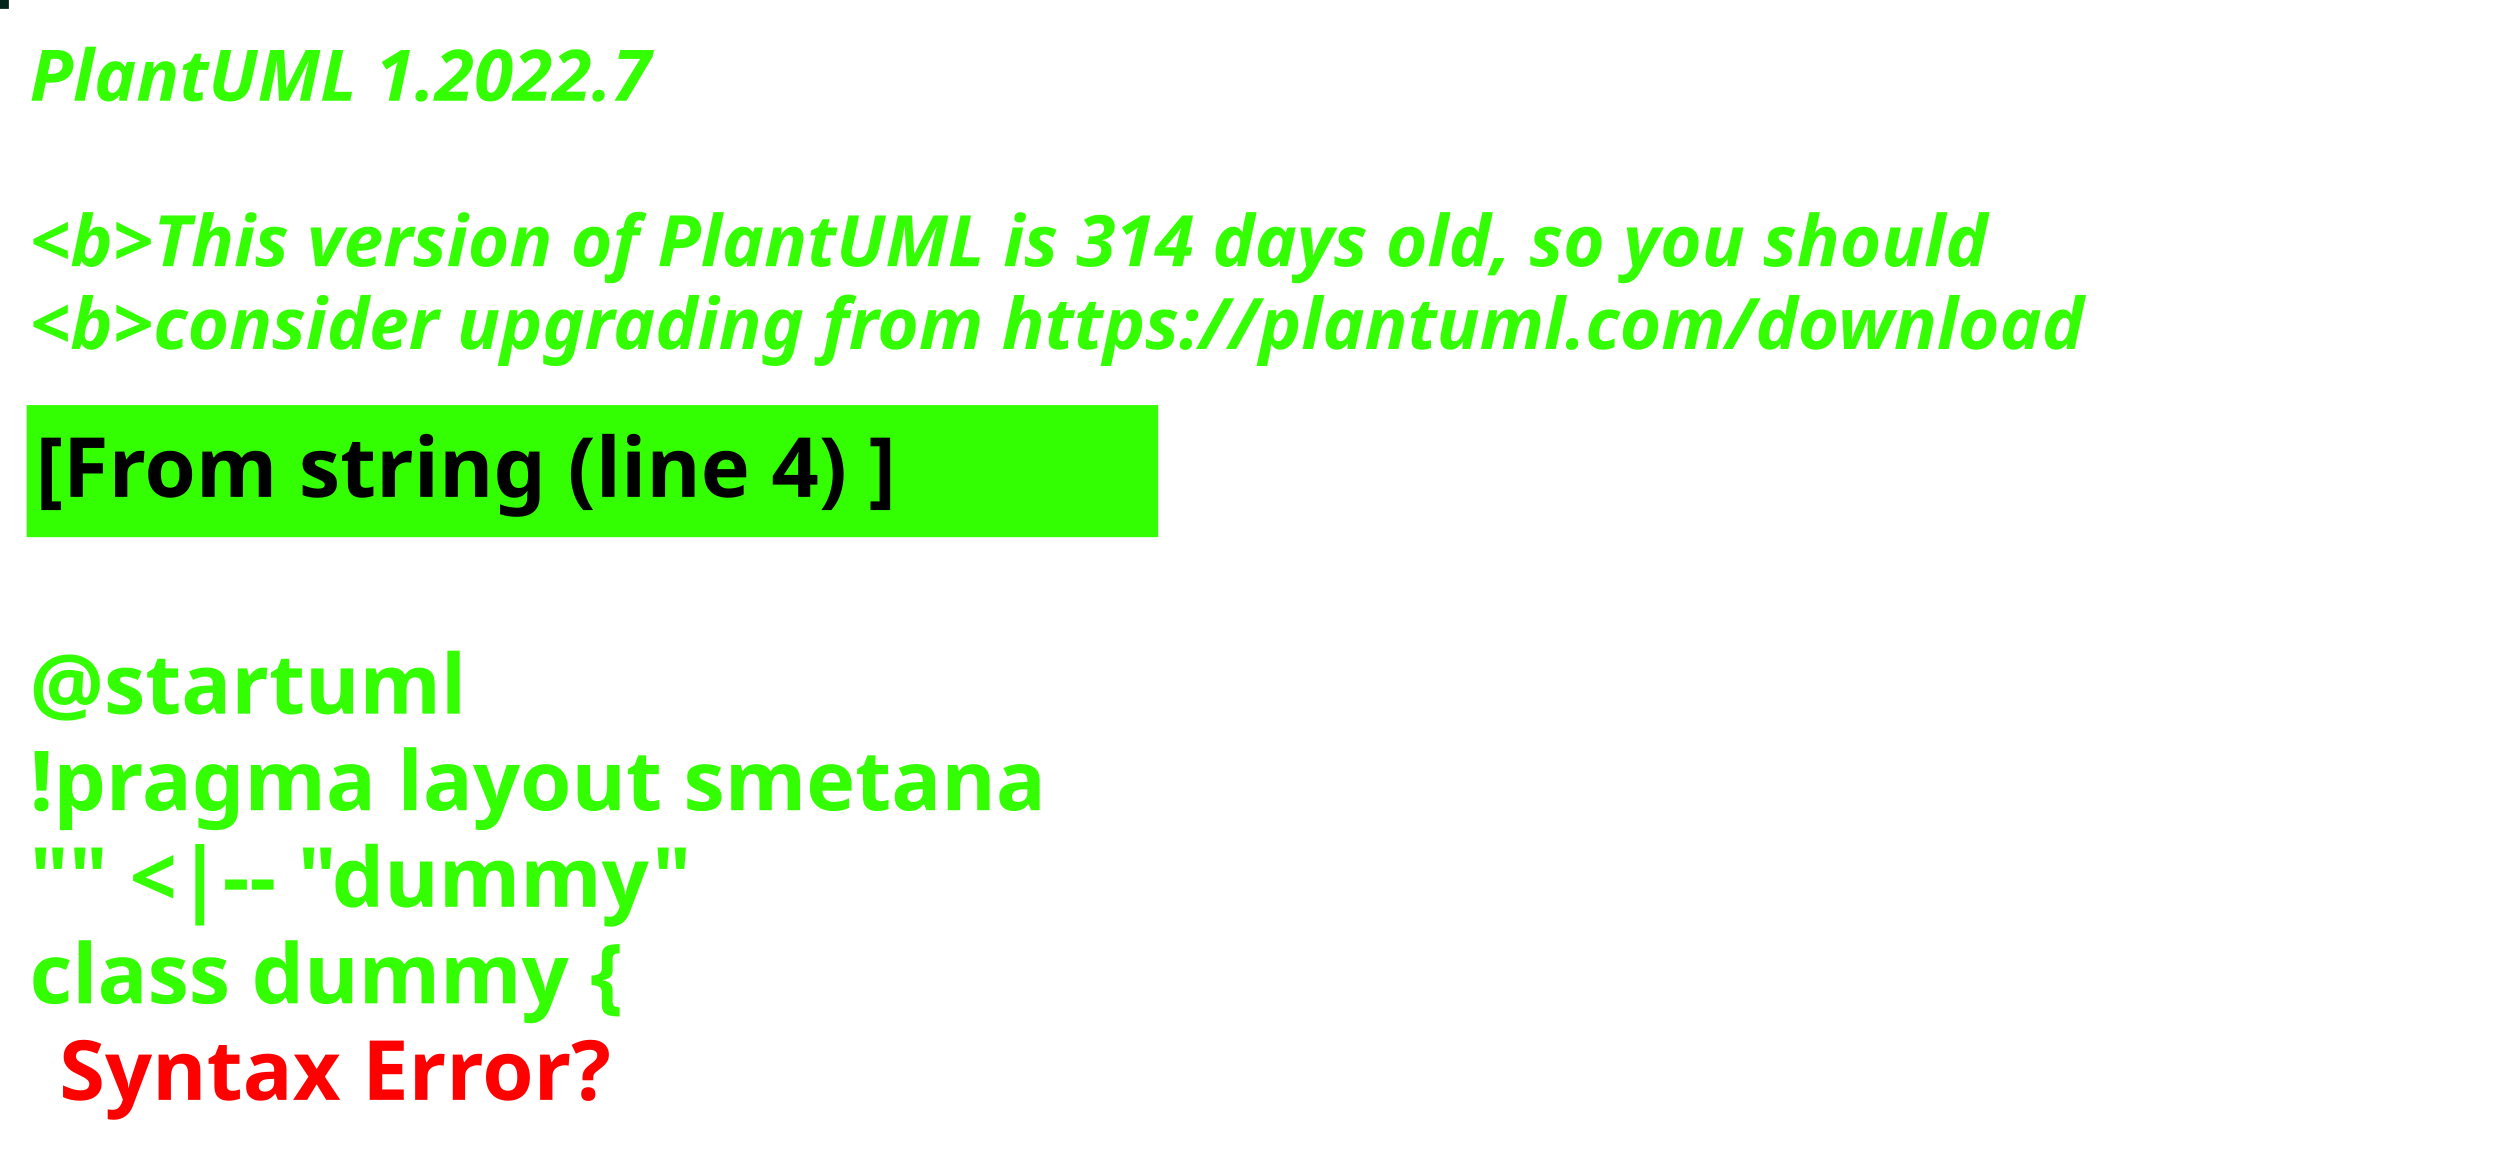
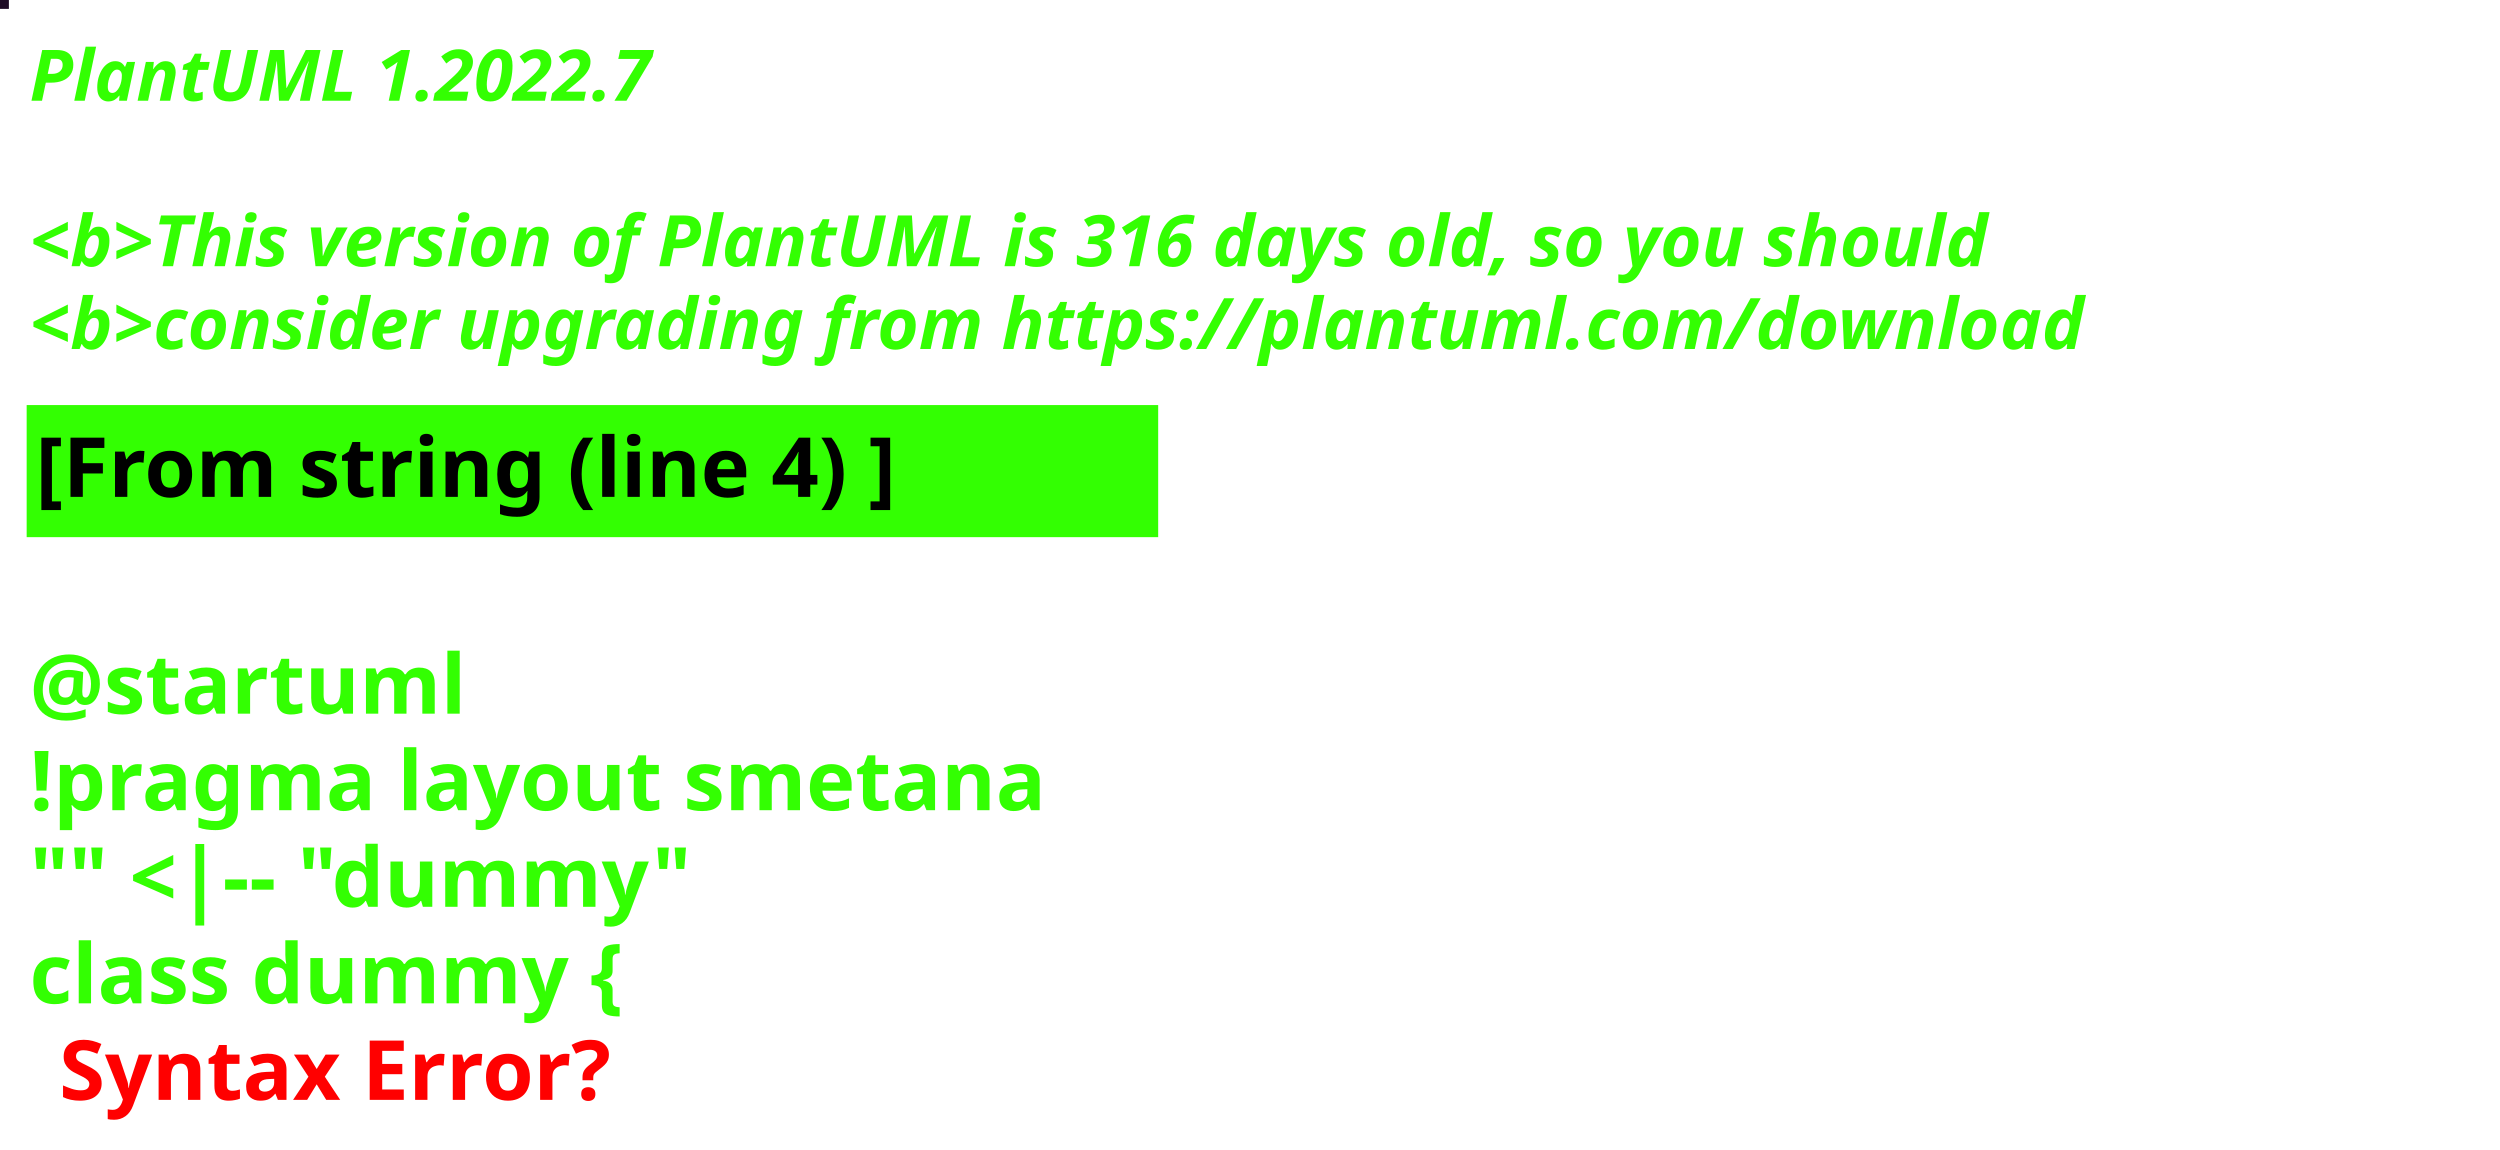
<svg xmlns="http://www.w3.org/2000/svg" contentStyleType="text/css" height="194px" preserveAspectRatio="none" style="width:422px;height:194px;background:#000000;" version="1.1" viewBox="0 0 422 194" width="422px" zoomAndPan="magnify">
  <defs />
  <g>
-     <rect fill="#01241B" height="1" style="stroke:#01241B;stroke-width:1.0;" width="1" x="0" y="0" />
+     <rect fill="#1E0B25" height="1" style="stroke:#1E0B25;stroke-width:1.0;" width="1" x="0" y="0" />
    <text fill="#33FF02" font-family="sans-serif" font-size="12" font-style="italic" font-weight="bold" lengthAdjust="spacing" textLength="127" x="5" y="17">PlantUML 1.2022.7</text>
    <text fill="#33FF02" font-family="sans-serif" font-size="12" font-style="italic" font-weight="bold" lengthAdjust="spacing" textLength="4" x="5" y="30.969"> </text>
-     <text fill="#33FF02" font-family="sans-serif" font-size="12" font-style="italic" font-weight="bold" lengthAdjust="spacing" textLength="399" x="5" y="44.938">&lt;b&gt;This version of PlantUML is 314 days old, so you should</text>
+     <text fill="#33FF02" font-family="sans-serif" font-size="12" font-style="italic" font-weight="bold" lengthAdjust="spacing" textLength="399" x="5" y="44.938">&lt;b&gt;This version of PlantUML is 316 days old, so you should</text>
    <text fill="#33FF02" font-family="sans-serif" font-size="12" font-style="italic" font-weight="bold" lengthAdjust="spacing" textLength="408" x="5" y="58.906">&lt;b&gt;consider upgrading from https://plantuml.com/download</text>
    <rect fill="#33FF02" height="21.297" style="stroke:#33FF02;stroke-width:1.0;" width="190" x="5" y="68.875" />
    <text fill="#000000" font-family="sans-serif" font-size="14" font-weight="bold" lengthAdjust="spacing" textLength="168" x="6" y="83.875">[From string (line 4) ]</text>
    <text fill="#33FF02" font-family="sans-serif" font-size="14" font-weight="bold" lengthAdjust="spacing" textLength="5" x="5" y="104.172"> </text>
    <text fill="#33FF02" font-family="sans-serif" font-size="14" font-weight="bold" lengthAdjust="spacing" textLength="79" x="5" y="120.469">@startuml</text>
    <text fill="#33FF02" font-family="sans-serif" font-size="14" font-weight="bold" lengthAdjust="spacing" textLength="190" x="5" y="136.766">!pragma layout smetana</text>
    <text fill="#33FF02" font-family="sans-serif" font-size="14" font-weight="bold" lengthAdjust="spacing" textLength="124" x="5" y="153.062">"" &lt;|-- "dummy"</text>
    <text fill="#33FF02" font-family="sans-serif" font-size="14" font-weight="bold" lengthAdjust="spacing" text-decoration="wavy underline" textLength="117" x="5" y="169.359">class dummy {</text>
    <text fill="#FF0000" font-family="sans-serif" font-size="14" font-weight="bold" lengthAdjust="spacing" textLength="106" x="10" y="185.656">Syntax Error?</text>
  </g>
</svg>
